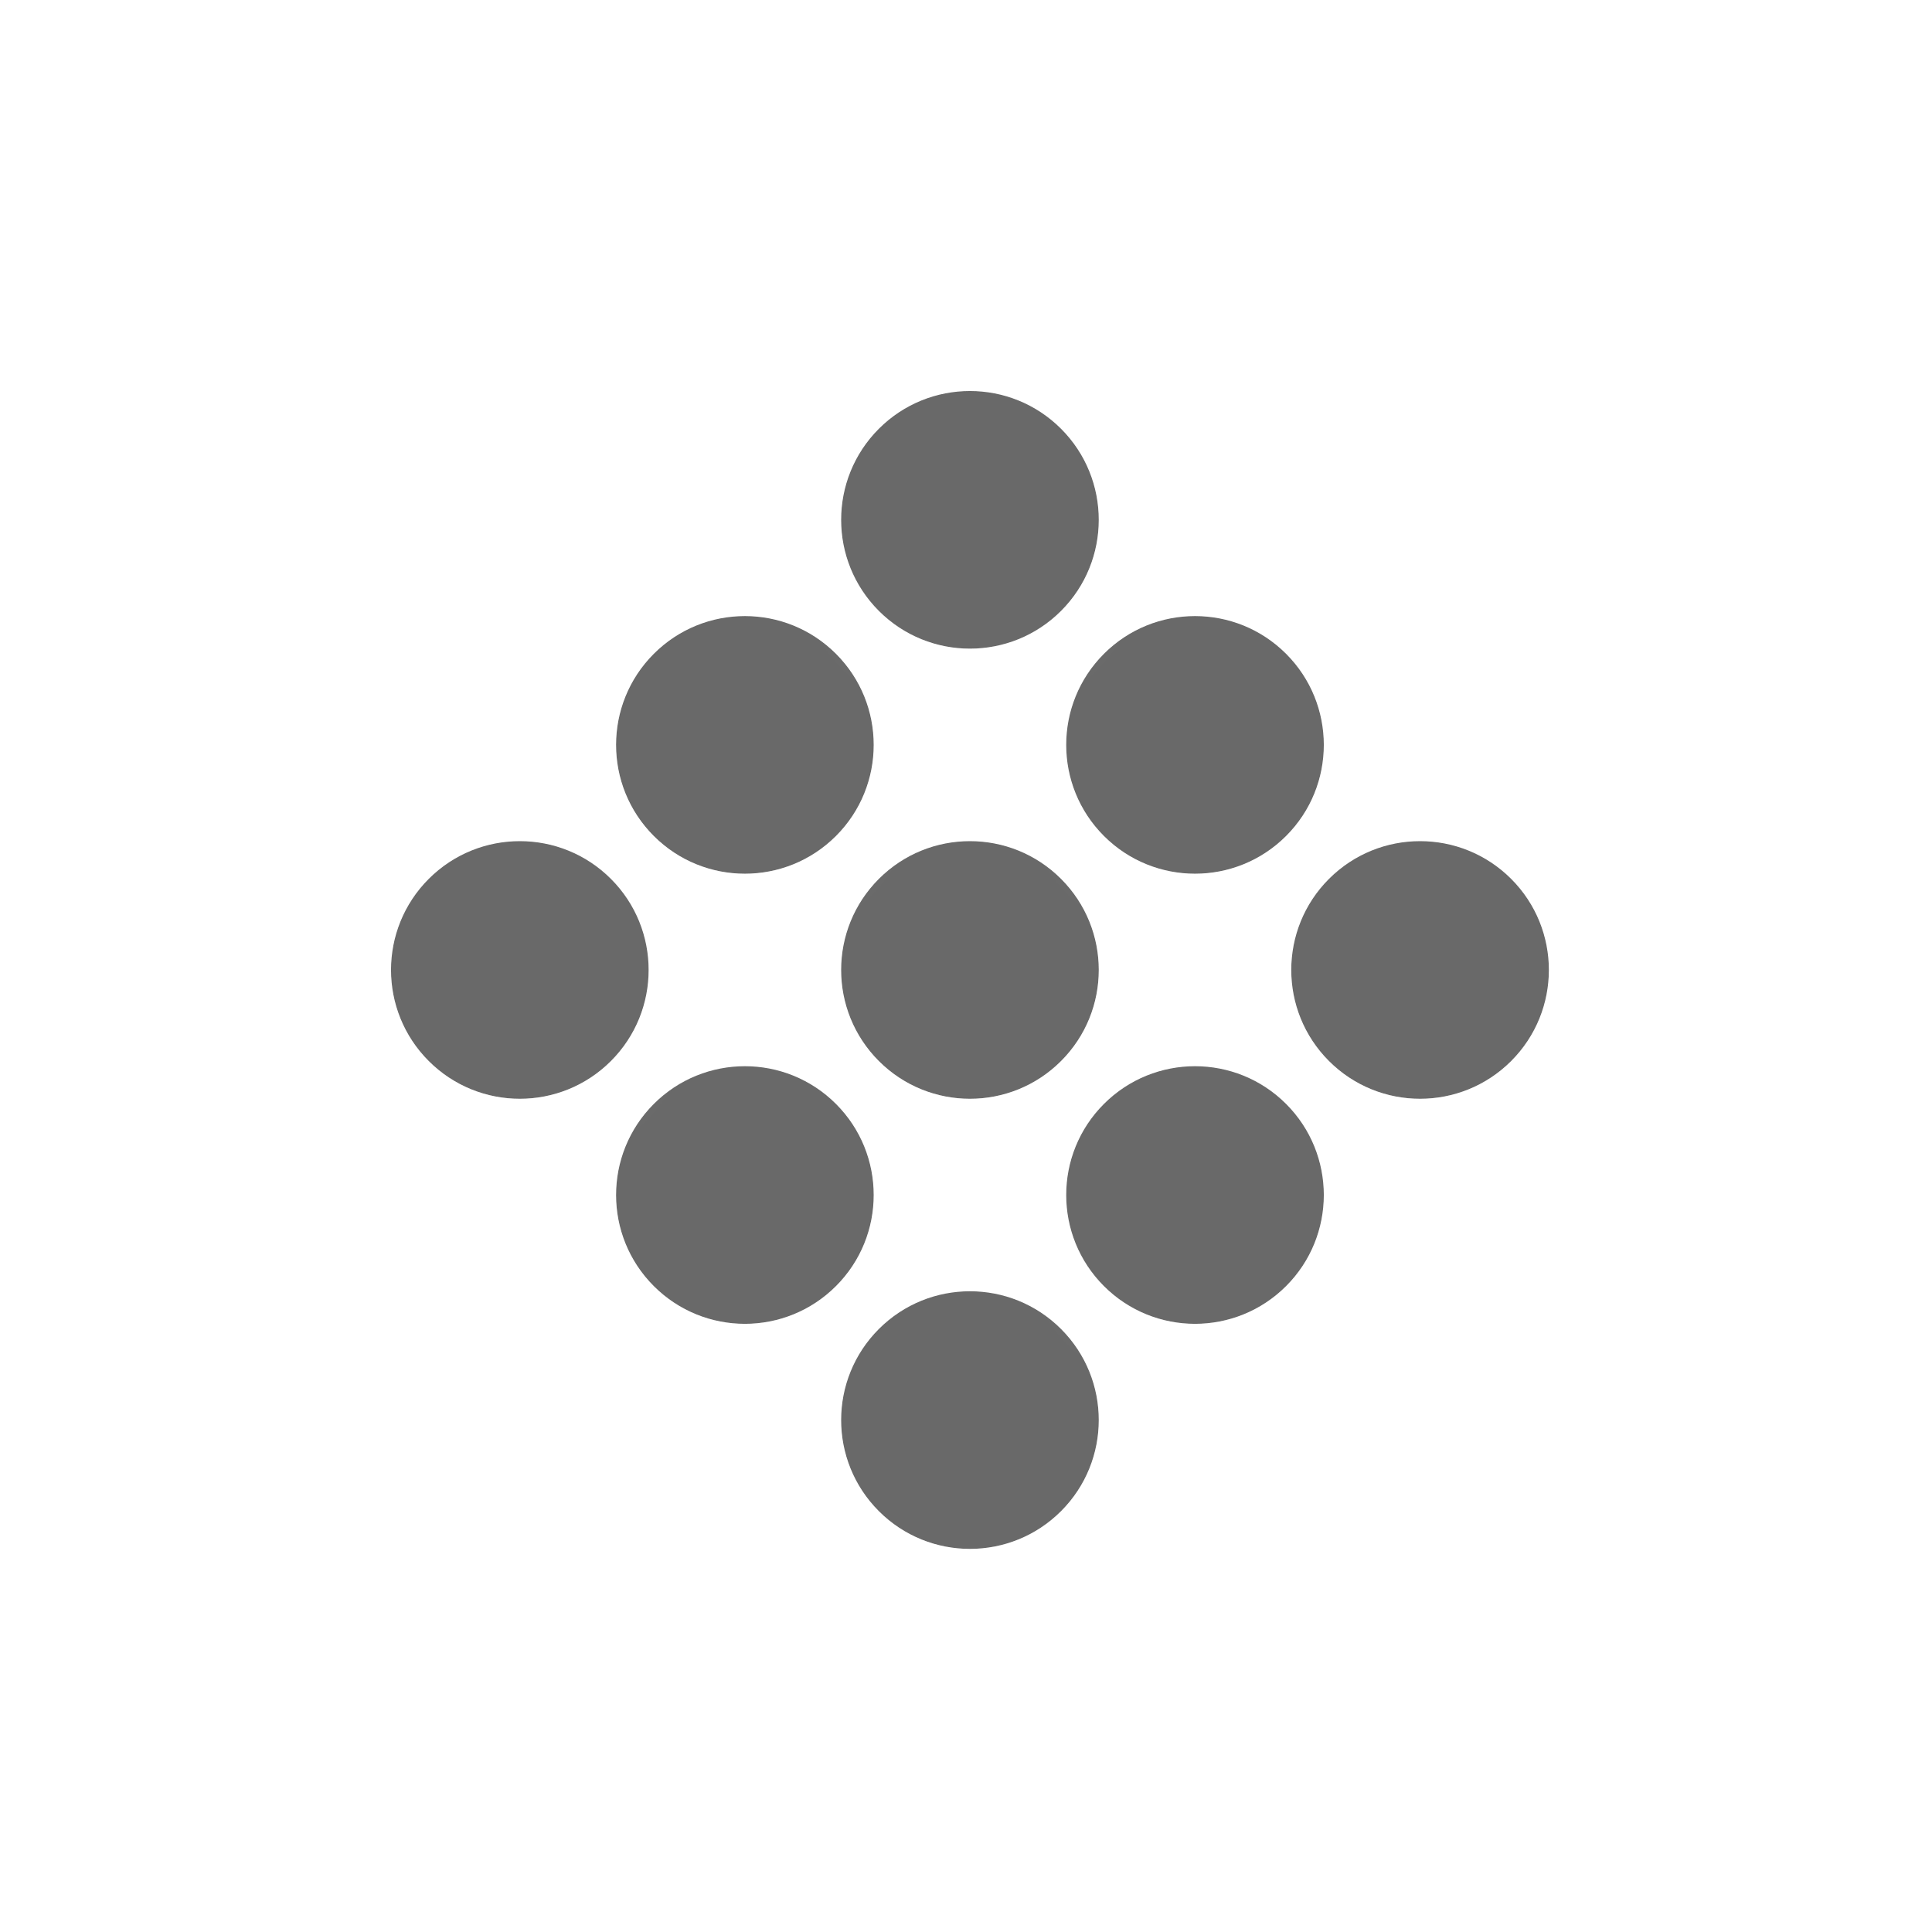
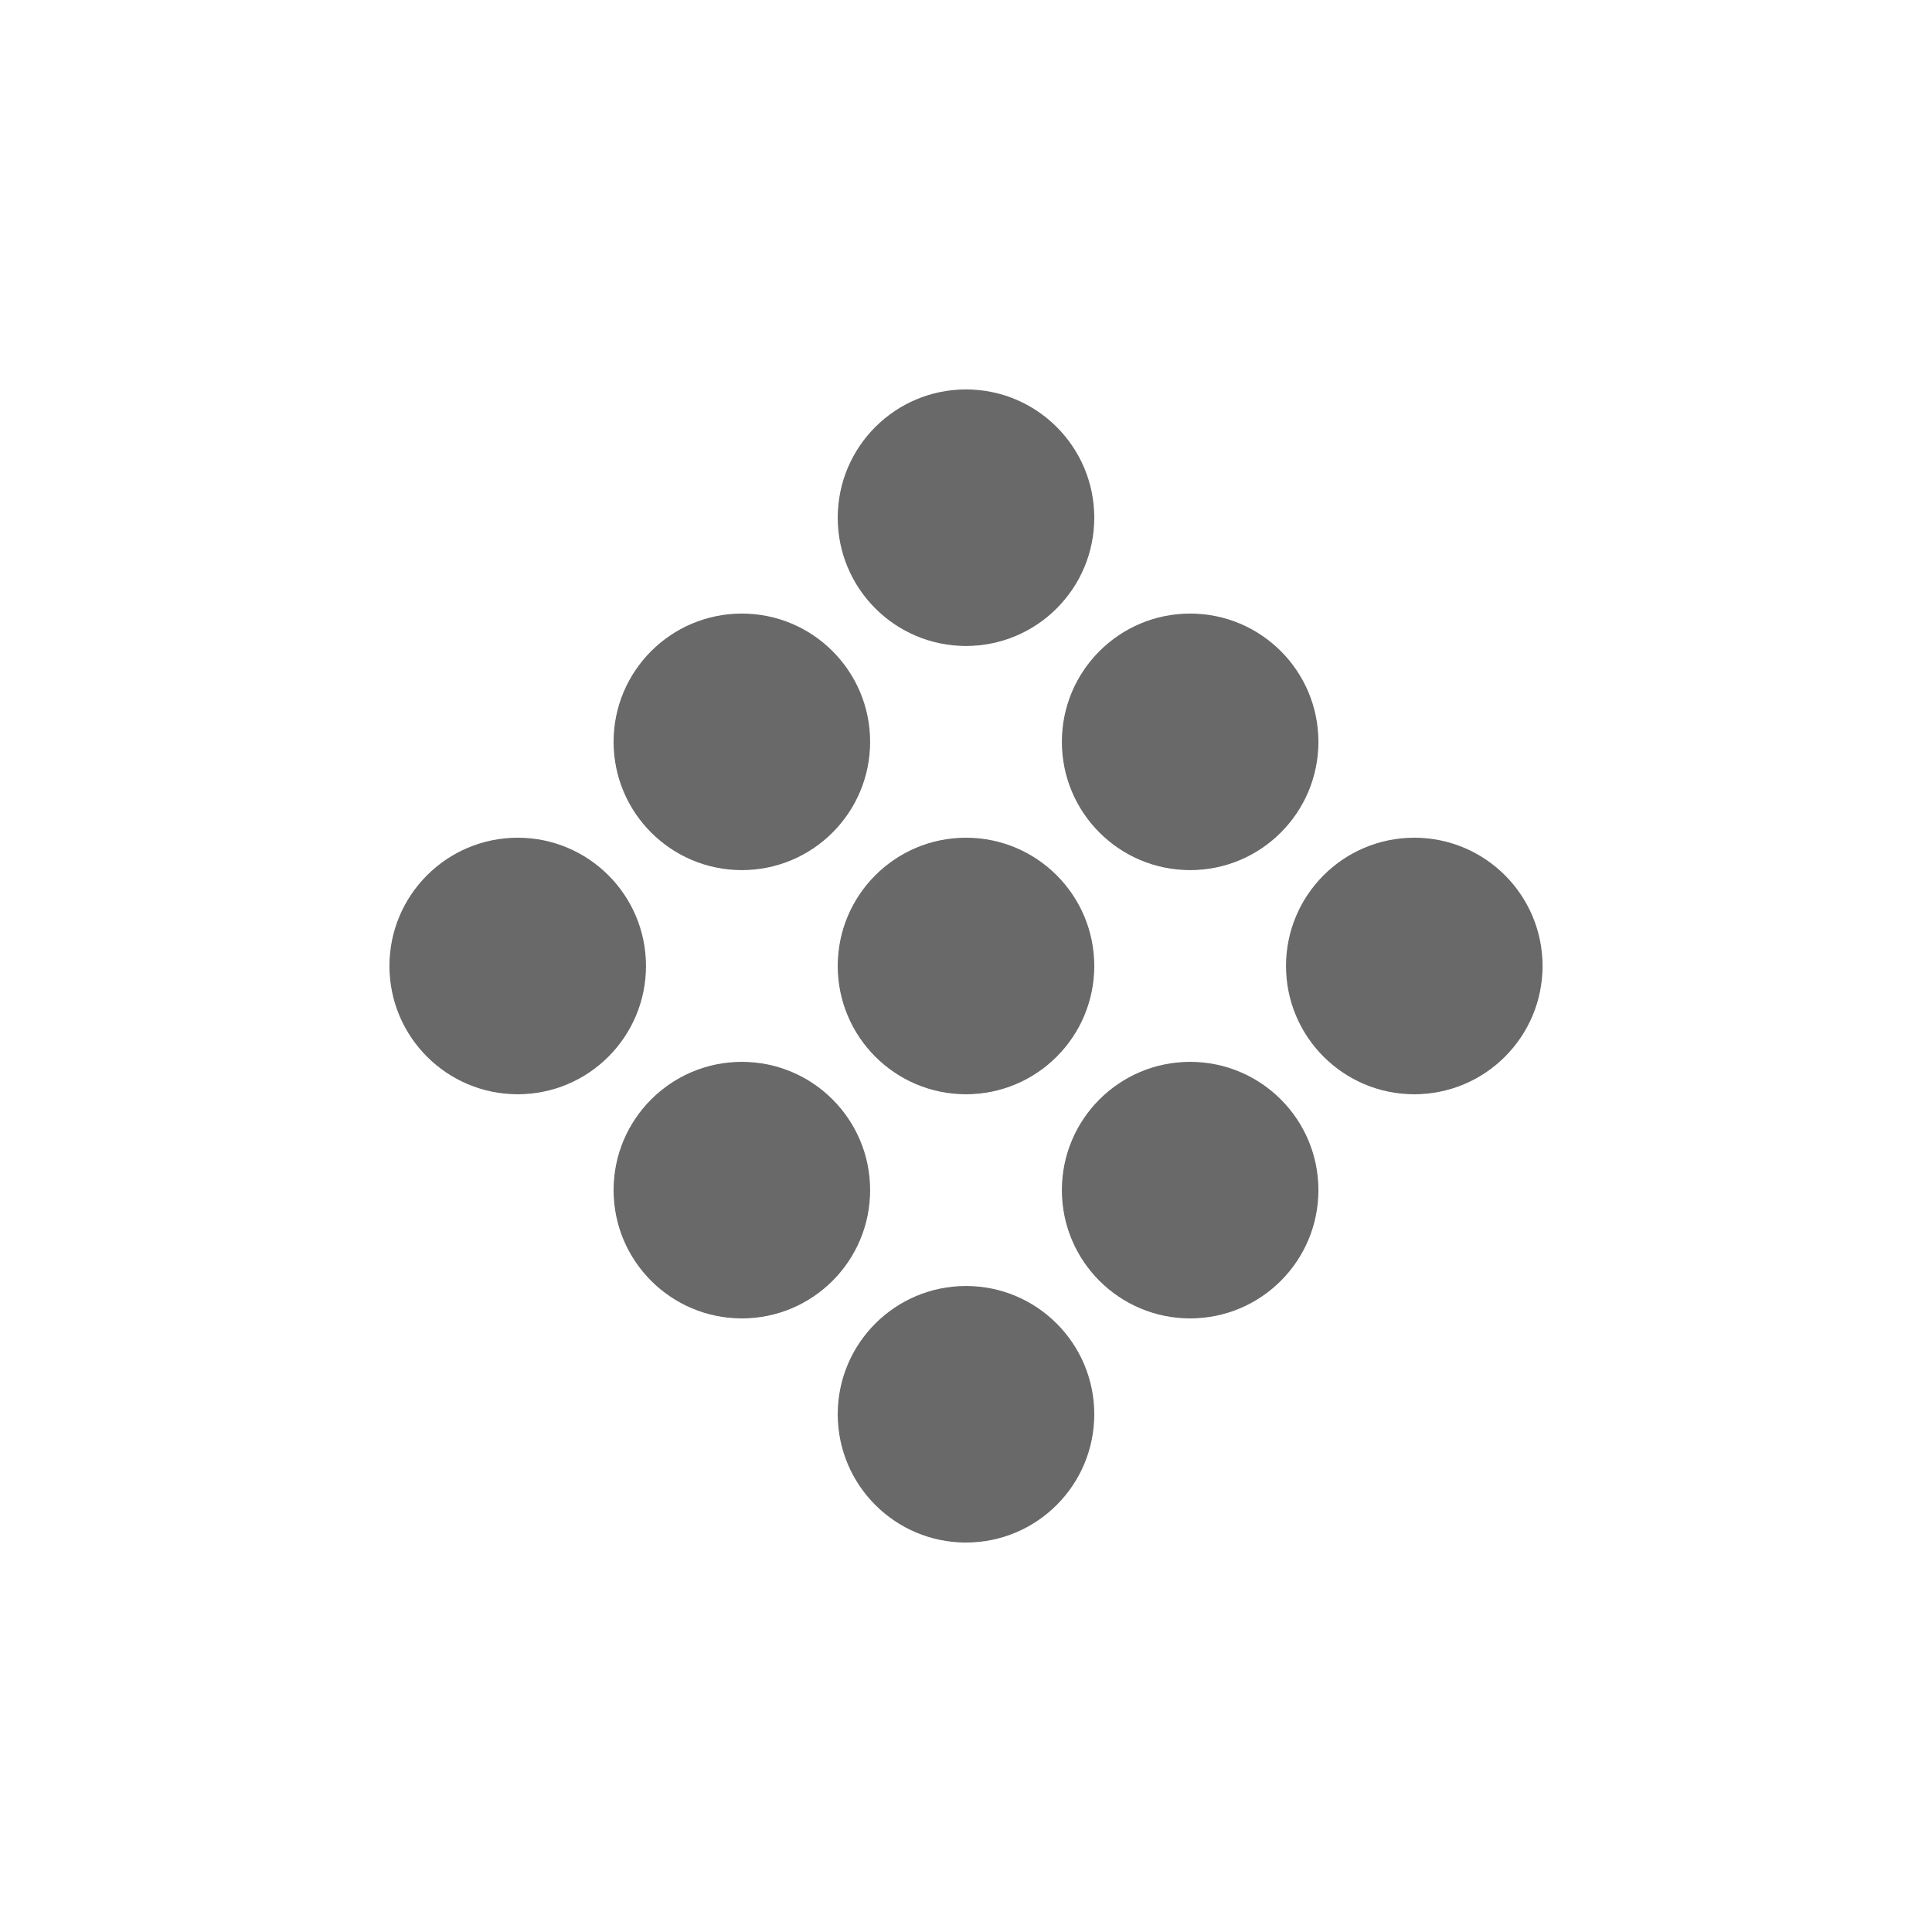
<svg xmlns="http://www.w3.org/2000/svg" width="256" height="256" viewBox="0 0 256 256">
  <defs>
-     <filter id="Ellipse_2" x="94.958" y="97.958" width="66.083" height="66.083" filterUnits="userSpaceOnUse">
+     <filter id="Ellipse_2" x="102" y="105" width="52" height="52" filterUnits="userSpaceOnUse">
      <feOffset dy="3" input="SourceAlpha" />
      <feGaussianBlur stdDeviation="3" result="blur" />
      <feFlood flood-color="#fff" flood-opacity="0.341" />
      <feComposite operator="in" in2="blur" />
      <feComposite in="SourceGraphic" />
    </filter>
-     <filter id="Ellipse_11" x="65.26" y="127.657" width="66.083" height="66.083" filterUnits="userSpaceOnUse">
+     <filter id="Ellipse_11" x="72.302" y="134.698" width="52" height="52" filterUnits="userSpaceOnUse">
      <feOffset dy="3" input="SourceAlpha" />
      <feGaussianBlur stdDeviation="3" result="blur-2" />
      <feFlood flood-color="#fff" flood-opacity="0.341" />
      <feComposite operator="in" in2="blur-2" />
      <feComposite in="SourceGraphic" />
    </filter>
-     <filter id="Ellipse_15" x="124.657" y="68.26" width="66.083" height="66.083" filterUnits="userSpaceOnUse">
+     <filter id="Ellipse_15" x="131.698" y="75.302" width="52" height="52" filterUnits="userSpaceOnUse">
      <feOffset dy="3" input="SourceAlpha" />
      <feGaussianBlur stdDeviation="3" result="blur-3" />
      <feFlood flood-color="#fff" flood-opacity="0.341" />
      <feComposite operator="in" in2="blur-3" />
      <feComposite in="SourceGraphic" />
    </filter>
-     <filter id="Ellipse_5" x="65.26" y="68.26" width="66.083" height="66.083" filterUnits="userSpaceOnUse">
+     <filter id="Ellipse_5" x="72.302" y="75.302" width="52" height="52" filterUnits="userSpaceOnUse">
      <feOffset dy="3" input="SourceAlpha" />
      <feGaussianBlur stdDeviation="3" result="blur-4" />
      <feFlood flood-color="#fff" flood-opacity="0.341" />
      <feComposite operator="in" in2="blur-4" />
      <feComposite in="SourceGraphic" />
    </filter>
-     <filter id="Ellipse_23" x="35.561" y="97.958" width="66.083" height="66.083" filterUnits="userSpaceOnUse">
+     <filter id="Ellipse_23" x="42.603" y="105" width="52" height="52" filterUnits="userSpaceOnUse">
      <feOffset dy="3" input="SourceAlpha" />
      <feGaussianBlur stdDeviation="3" result="blur-5" />
      <feFlood flood-color="#fff" flood-opacity="0.341" />
      <feComposite operator="in" in2="blur-5" />
      <feComposite in="SourceGraphic" />
    </filter>
-     <filter id="Ellipse_19" x="94.958" y="38.561" width="66.083" height="66.083" filterUnits="userSpaceOnUse">
+     <filter id="Ellipse_19" x="102" y="45.603" width="52" height="52" filterUnits="userSpaceOnUse">
      <feOffset dy="3" input="SourceAlpha" />
      <feGaussianBlur stdDeviation="3" result="blur-6" />
      <feFlood flood-color="#fff" flood-opacity="0.341" />
      <feComposite operator="in" in2="blur-6" />
      <feComposite in="SourceGraphic" />
    </filter>
-     <filter id="Ellipse_29" x="154.355" y="97.958" width="66.083" height="66.083" filterUnits="userSpaceOnUse">
+     <filter id="Ellipse_29" x="161.397" y="105" width="52" height="52" filterUnits="userSpaceOnUse">
      <feOffset dy="3" input="SourceAlpha" />
      <feGaussianBlur stdDeviation="3" result="blur-7" />
      <feFlood flood-color="#fff" flood-opacity="0.341" />
      <feComposite operator="in" in2="blur-7" />
      <feComposite in="SourceGraphic" />
    </filter>
-     <filter id="Ellipse_30" x="94.958" y="157.355" width="66.083" height="66.083" filterUnits="userSpaceOnUse">
+     <filter id="Ellipse_30" x="102" y="164.397" width="52" height="52" filterUnits="userSpaceOnUse">
      <feOffset dy="3" input="SourceAlpha" />
      <feGaussianBlur stdDeviation="3" result="blur-8" />
      <feFlood flood-color="#fff" flood-opacity="0.341" />
      <feComposite operator="in" in2="blur-8" />
      <feComposite in="SourceGraphic" />
    </filter>
-     <filter id="Ellipse_3" x="124.657" y="127.657" width="66.083" height="66.083" filterUnits="userSpaceOnUse">
+     <filter id="Ellipse_3" x="131.698" y="134.698" width="52" height="52" filterUnits="userSpaceOnUse">
      <feOffset dy="3" input="SourceAlpha" />
      <feGaussianBlur stdDeviation="3" result="blur-9" />
      <feFlood flood-color="#fff" flood-opacity="0.341" />
      <feComposite operator="in" in2="blur-9" />
      <feComposite in="SourceGraphic" />
    </filter>
    <clipPath id="clip-_3x3_rotated">
      <rect width="256" height="256" />
    </clipPath>
  </defs>
  <g id="_3x3_rotated" data-name="3x3_rotated" clip-path="url(#clip-_3x3_rotated)">
-     <g id="Group_3" data-name="Group 3" transform="translate(128 -53.019) rotate(45)">
-       <g transform="matrix(0.71, -0.71, 0.71, 0.71, -53.02, 128)" filter="url(#Ellipse_2)">
-         <circle id="Ellipse_2-2" data-name="Ellipse 2" cx="17" cy="17" r="17" transform="translate(128 103.96) rotate(45)" fill="#696969" />
+     <g id="Group_6" data-name="Group 6">
+       <g transform="matrix(1, 0, 0, 1, 0, 0)" filter="url(#Ellipse_2)">
+         <circle id="Ellipse_2-2" data-name="Ellipse 2" cx="17" cy="17" r="17" transform="translate(111 111)" fill="#696969" />
      </g>
-       <g transform="matrix(0.71, -0.71, 0.71, 0.71, -53.02, 128)" filter="url(#Ellipse_11)">
-         <circle id="Ellipse_11-2" data-name="Ellipse 11" cx="17" cy="17" r="17" transform="translate(98.3 133.66) rotate(45)" fill="#696969" />
+       <g transform="matrix(1, 0, 0, 1, 0, 0)" filter="url(#Ellipse_11)">
+         <circle id="Ellipse_11-2" data-name="Ellipse 11" cx="17" cy="17" r="17" transform="translate(81.3 140.7)" fill="#696969" />
      </g>
-       <g transform="matrix(0.71, -0.71, 0.71, 0.71, -53.02, 128)" filter="url(#Ellipse_15)">
-         <circle id="Ellipse_15-2" data-name="Ellipse 15" cx="17" cy="17" r="17" transform="translate(157.7 74.26) rotate(45)" fill="#696969" />
+       <g transform="matrix(1, 0, 0, 1, 0, 0)" filter="url(#Ellipse_15)">
+         <circle id="Ellipse_15-2" data-name="Ellipse 15" cx="17" cy="17" r="17" transform="translate(140.7 81.3)" fill="#696969" />
      </g>
-       <g transform="matrix(0.71, -0.71, 0.71, 0.71, -53.02, 128)" filter="url(#Ellipse_5)">
-         <circle id="Ellipse_5-2" data-name="Ellipse 5" cx="17" cy="17" r="17" transform="translate(98.3 74.26) rotate(45)" fill="#696969" />
+       <g transform="matrix(1, 0, 0, 1, 0, 0)" filter="url(#Ellipse_5)">
+         <circle id="Ellipse_5-2" data-name="Ellipse 5" cx="17" cy="17" r="17" transform="translate(81.3 81.3)" fill="#696969" />
      </g>
-       <g transform="matrix(0.71, -0.71, 0.71, 0.71, -53.02, 128)" filter="url(#Ellipse_23)">
-         <circle id="Ellipse_23-2" data-name="Ellipse 23" cx="17" cy="17" r="17" transform="translate(68.6 103.96) rotate(45)" fill="#696969" />
+       <g transform="matrix(1, 0, 0, 1, 0, 0)" filter="url(#Ellipse_23)">
+         <circle id="Ellipse_23-2" data-name="Ellipse 23" cx="17" cy="17" r="17" transform="translate(51.6 111)" fill="#696969" />
      </g>
-       <g transform="matrix(0.71, -0.71, 0.71, 0.71, -53.02, 128)" filter="url(#Ellipse_19)">
-         <circle id="Ellipse_19-2" data-name="Ellipse 19" cx="17" cy="17" r="17" transform="translate(128 44.56) rotate(45)" fill="#696969" />
+       <g transform="matrix(1, 0, 0, 1, 0, 0)" filter="url(#Ellipse_19)">
+         <circle id="Ellipse_19-2" data-name="Ellipse 19" cx="17" cy="17" r="17" transform="translate(111 51.6)" fill="#696969" />
      </g>
-       <g transform="matrix(0.71, -0.71, 0.71, 0.71, -53.02, 128)" filter="url(#Ellipse_29)">
-         <circle id="Ellipse_29-2" data-name="Ellipse 29" cx="17" cy="17" r="17" transform="translate(187.4 103.96) rotate(45)" fill="#696969" />
+       <g transform="matrix(1, 0, 0, 1, 0, 0)" filter="url(#Ellipse_29)">
+         <circle id="Ellipse_29-2" data-name="Ellipse 29" cx="17" cy="17" r="17" transform="translate(170.4 111)" fill="#696969" />
      </g>
-       <g transform="matrix(0.71, -0.71, 0.71, 0.71, -53.02, 128)" filter="url(#Ellipse_30)">
-         <circle id="Ellipse_30-2" data-name="Ellipse 30" cx="17" cy="17" r="17" transform="translate(128 163.36) rotate(45)" fill="#696969" />
+       <g transform="matrix(1, 0, 0, 1, 0, 0)" filter="url(#Ellipse_30)">
+         <circle id="Ellipse_30-2" data-name="Ellipse 30" cx="17" cy="17" r="17" transform="translate(111 170.4)" fill="#696969" />
      </g>
-       <g transform="matrix(0.71, -0.71, 0.71, 0.71, -53.02, 128)" filter="url(#Ellipse_3)">
-         <circle id="Ellipse_3-2" data-name="Ellipse 3" cx="17" cy="17" r="17" transform="translate(157.7 133.66) rotate(45)" fill="#696969" />
+       <g transform="matrix(1, 0, 0, 1, 0, 0)" filter="url(#Ellipse_3)">
+         <circle id="Ellipse_3-2" data-name="Ellipse 3" cx="17" cy="17" r="17" transform="translate(140.7 140.7)" fill="#696969" />
      </g>
    </g>
  </g>
</svg>
